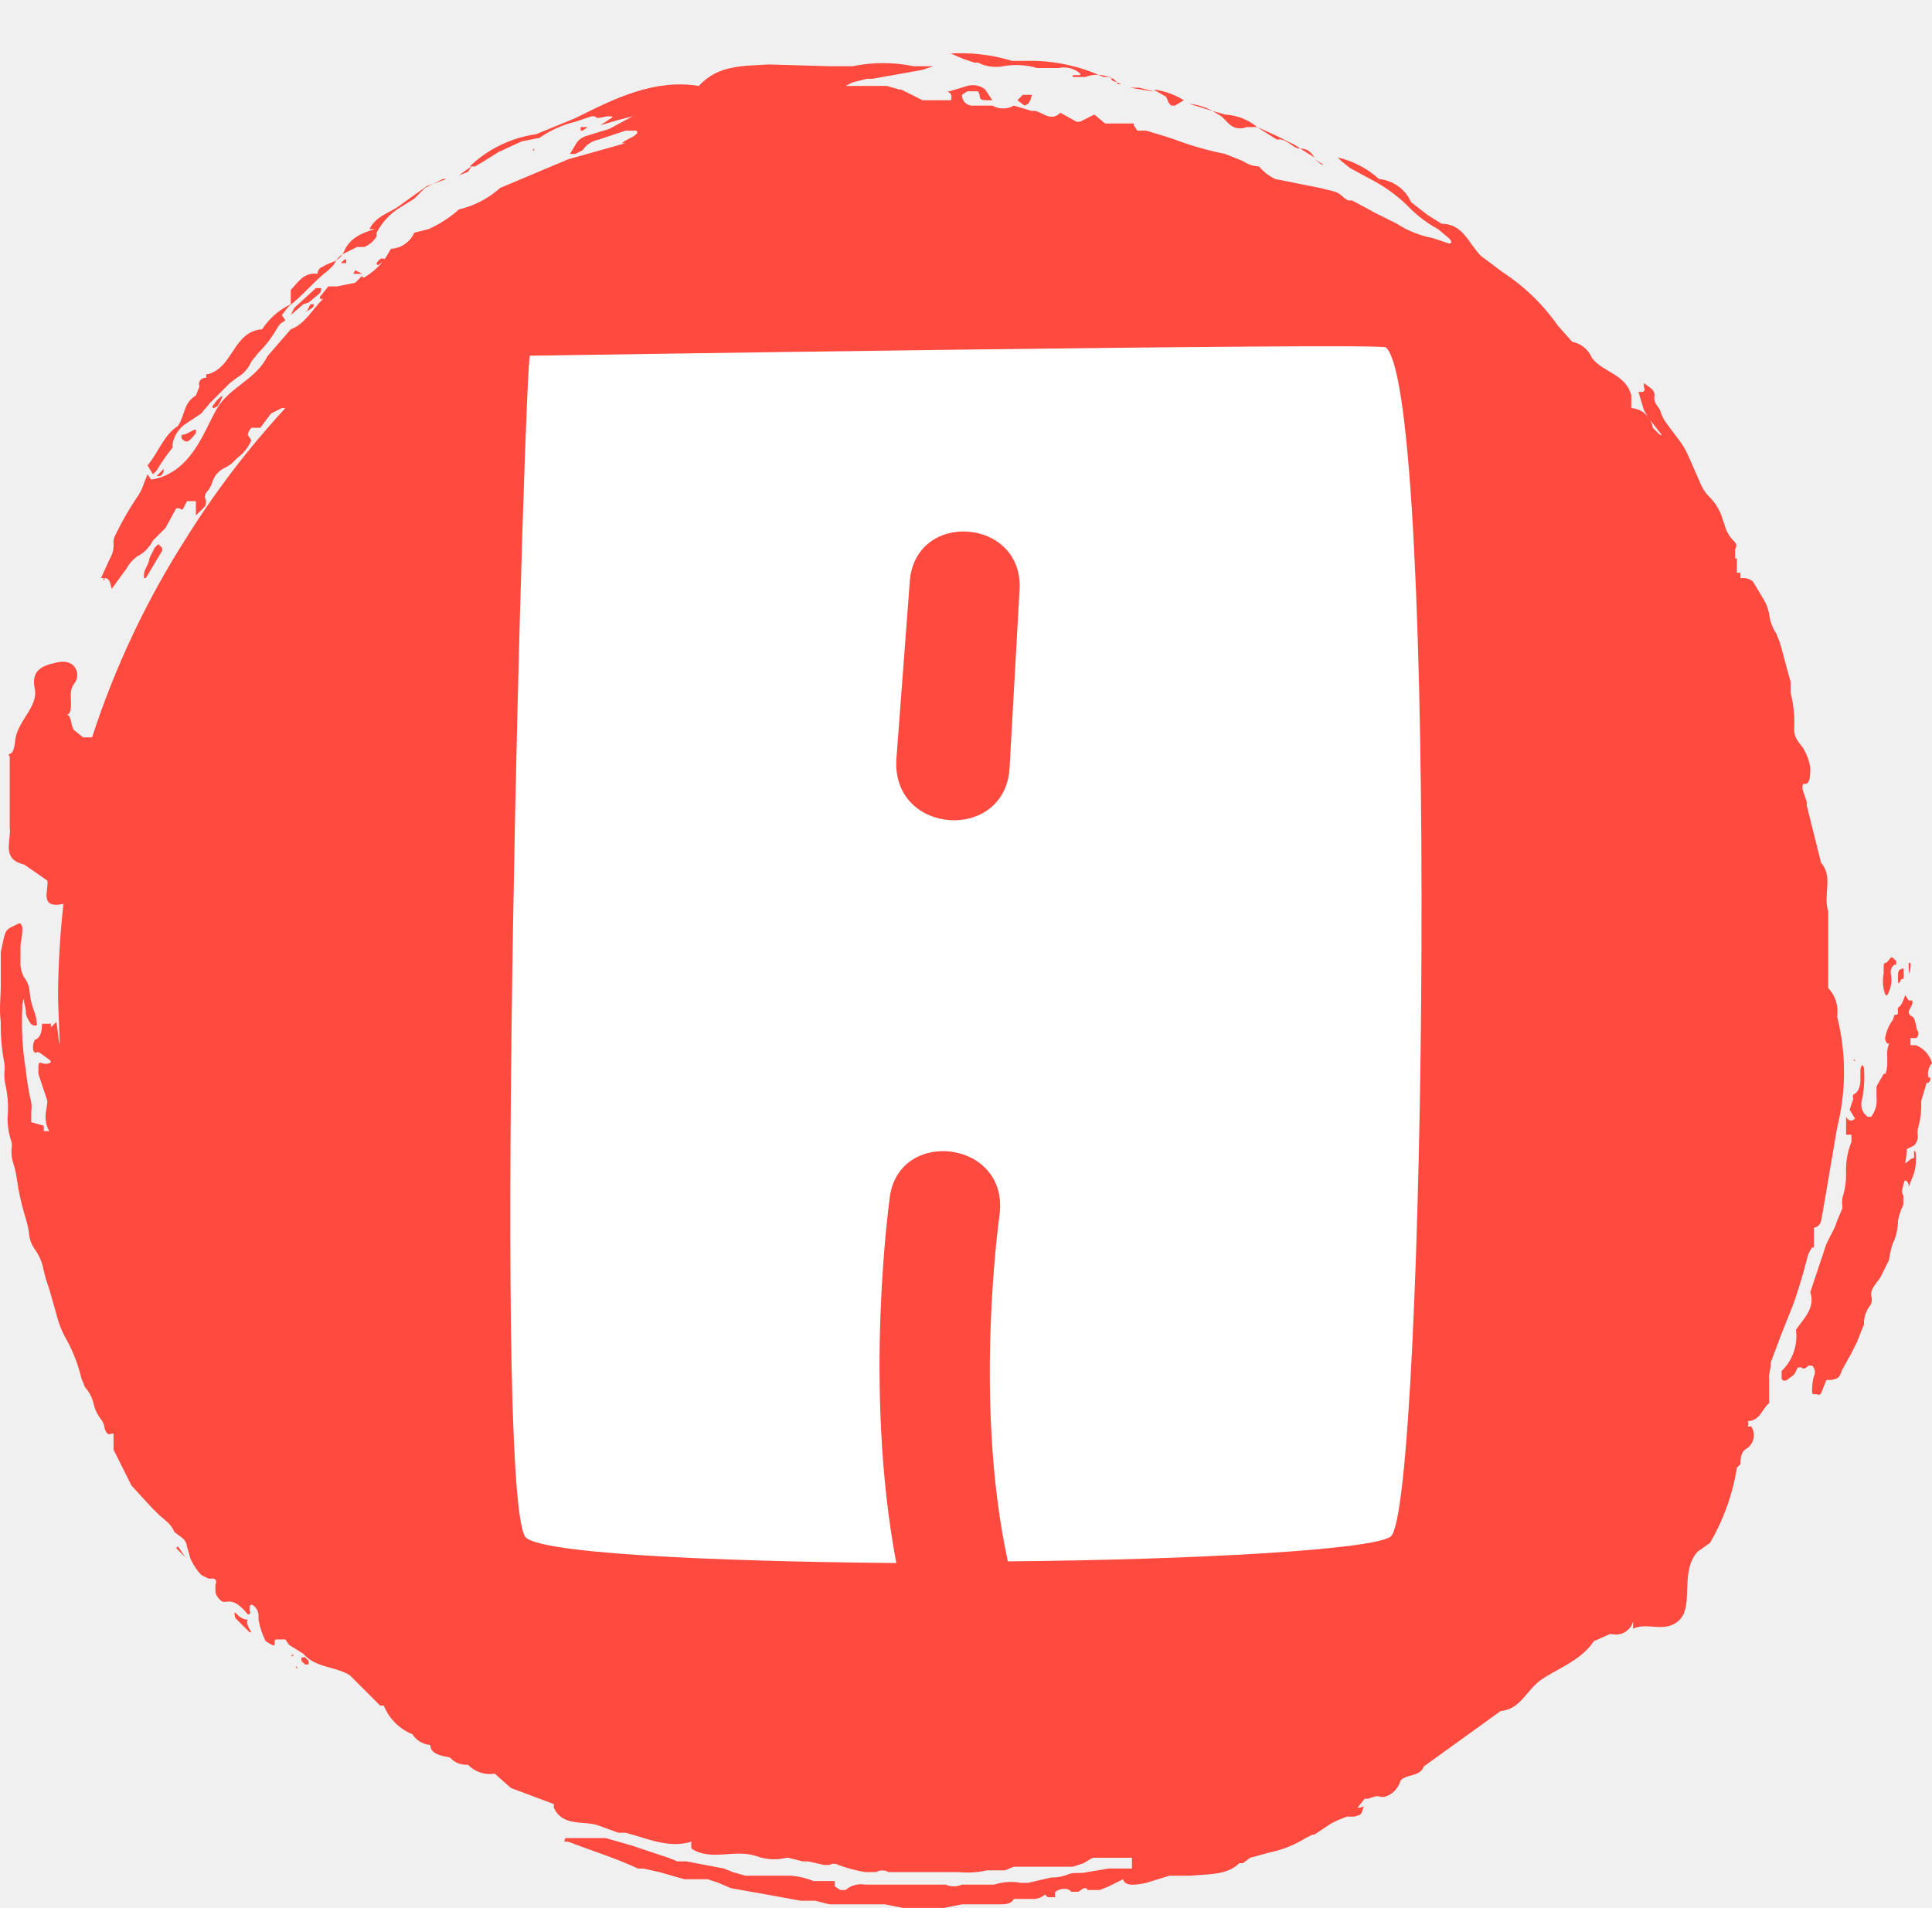
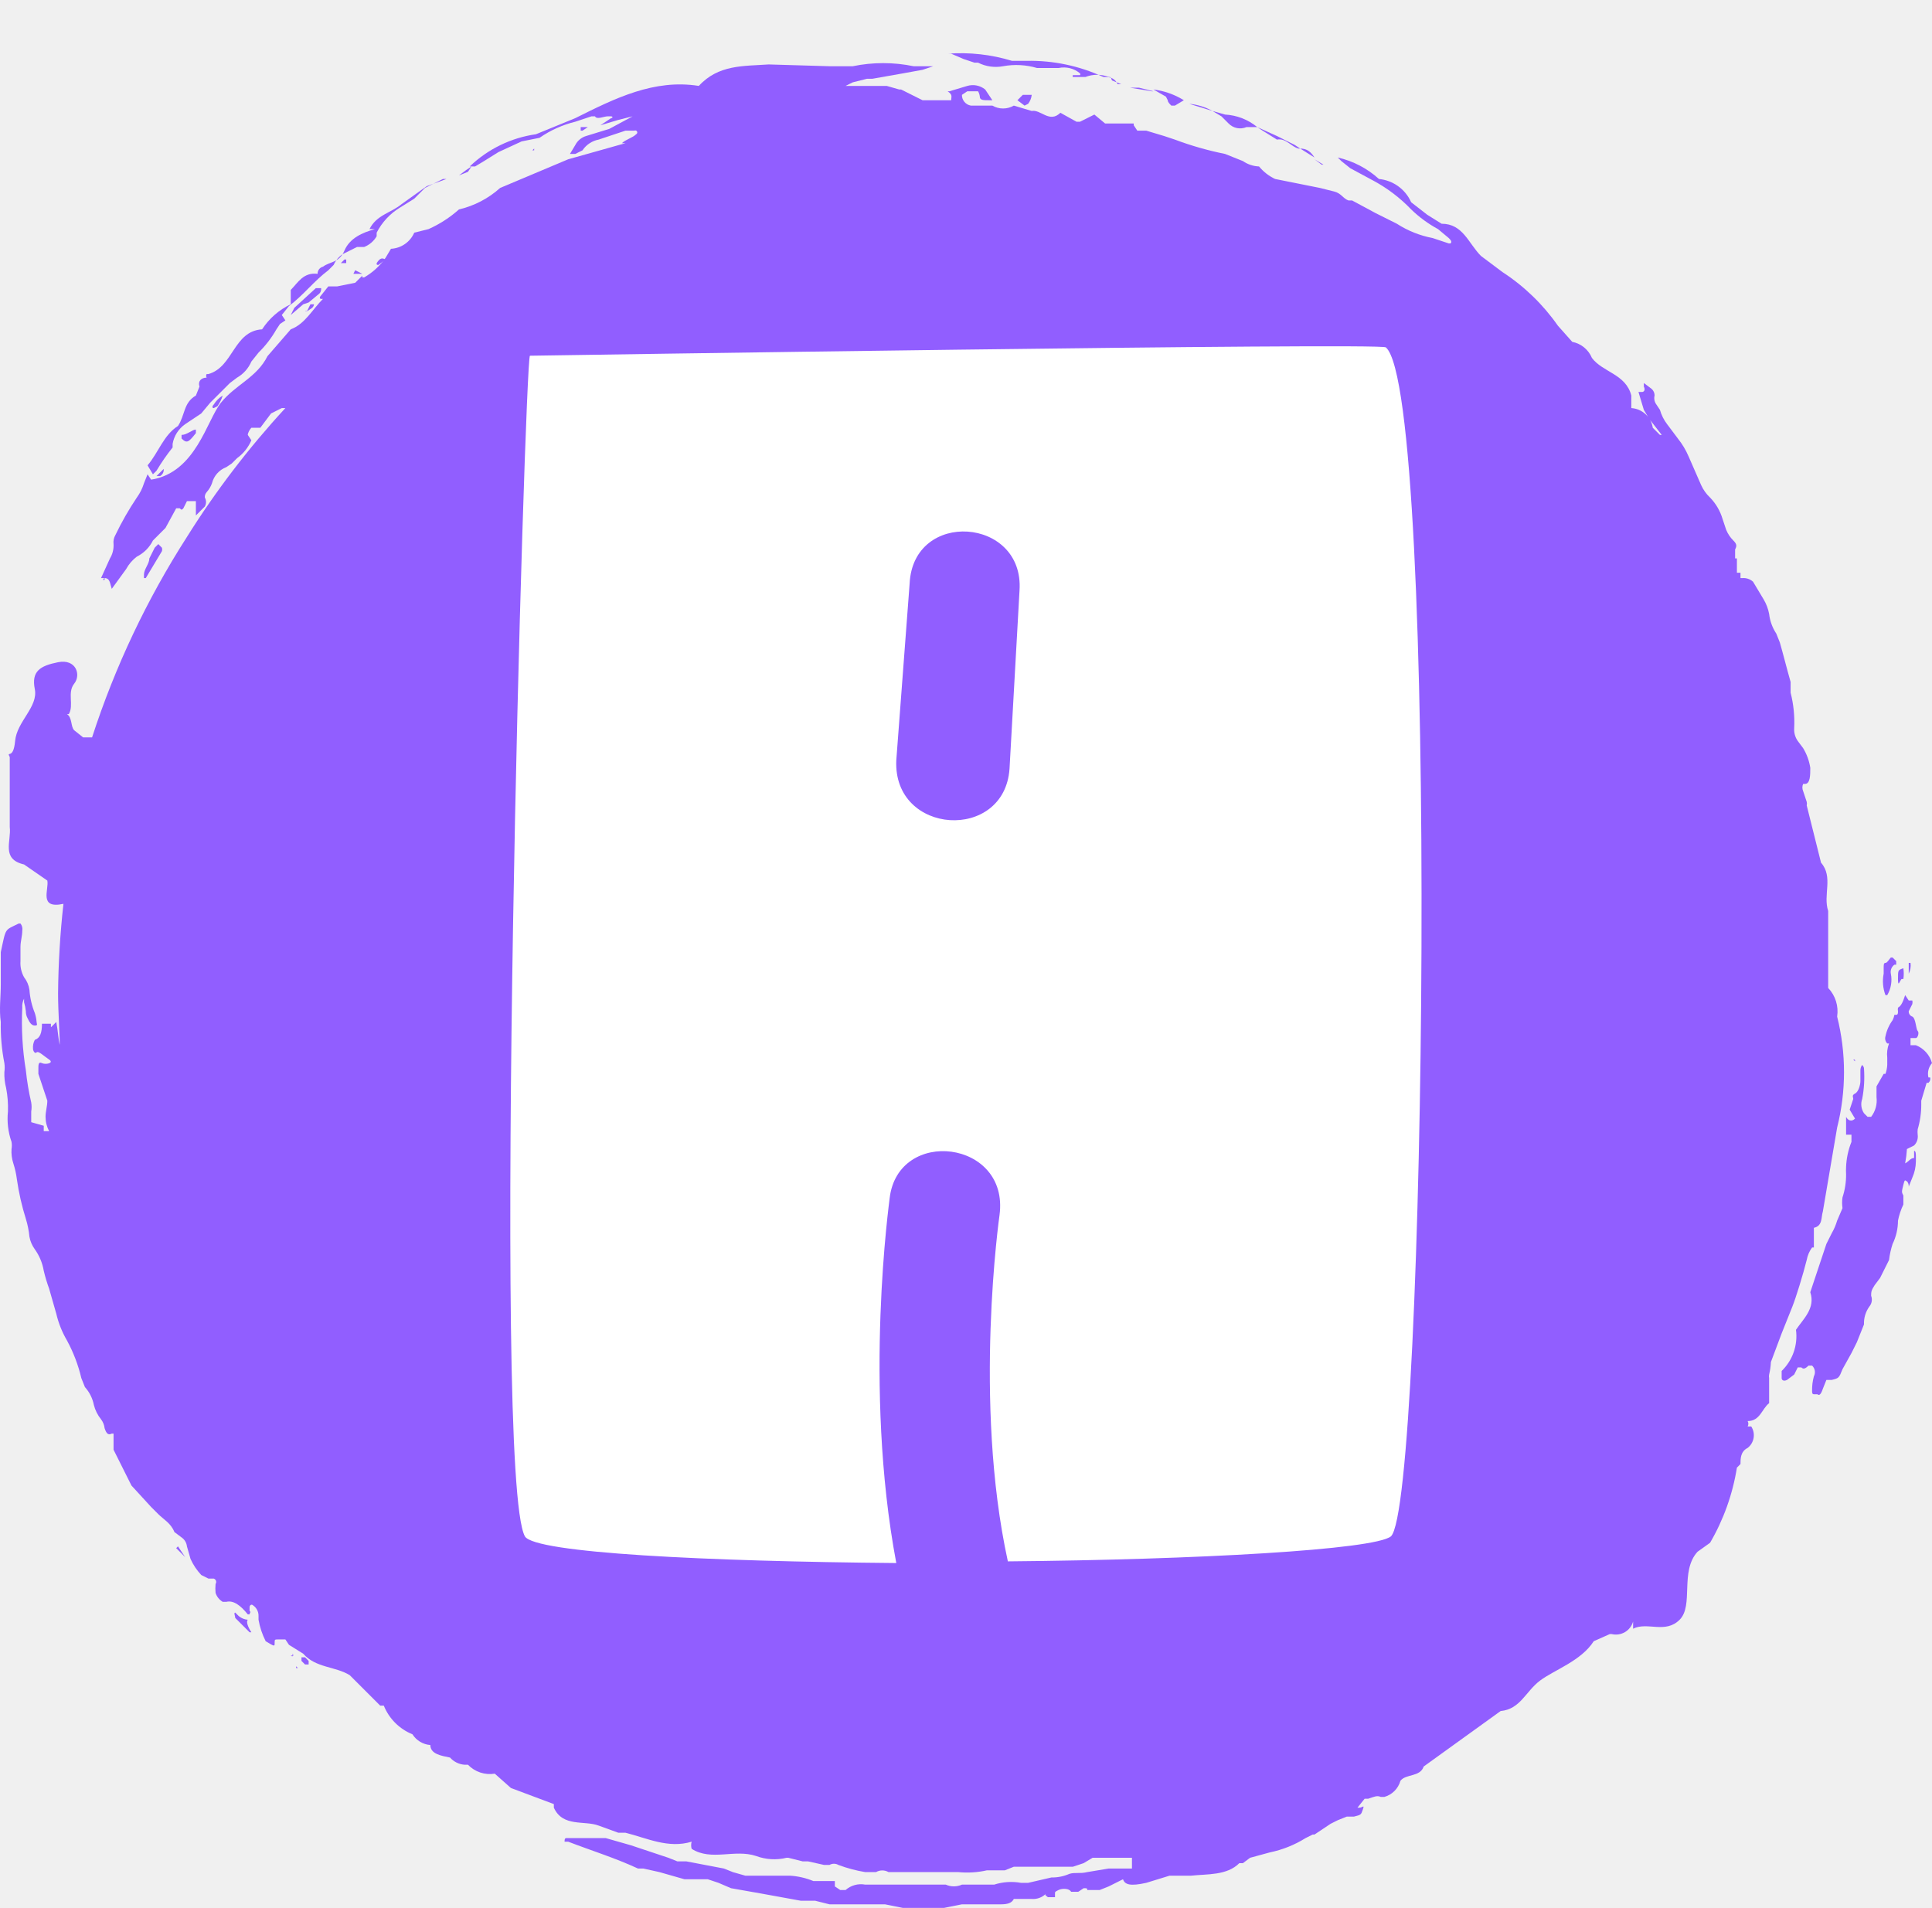
<svg xmlns="http://www.w3.org/2000/svg" width="308.761" height="304.916" viewBox="0 0 106.008 104.687" class="css-1j8o68f" version="1.1" id="svg23">
  <defs id="SvgjsDefs2684" />
-   <g id="SvgjsG2685" featurekey="rootContainer" transform="matrix(0.9820593,0,0,0.9820593,-0.05456052,0)" fill="#ff4a3f">
+   <g id="SvgjsG2685" featurekey="rootContainer" transform="matrix(0.9820593,0,0,0.9820593,-0.05456052,0)" fill="#915EFF">
    <g id="g17">
      <path d="M19.8 15.3h.5l-.4-.2zm.5.1zm.8-.7c0 .1 0 .1.1.1l.4-.3c-.2-.1-.3-.1-.5.2zm.4-.2zm-4.1 2.3zm-.2.6l.3-.2c.1-.1.1-.2.1-.2h-.2l-.2.4c-.1-.1-.1 0 0 0zm2.2-2.9h-.1l-.2.2h.3zm-2.1 2.4l.6-.5c.1-.1.1-.2.1-.3h-.3l-1.2 1.1-.2.4.7-.6zm-1.1.8z" id="path3" />
      <path d="M9.7 25v-.2a1.7 1.7 0 0 1 .7-1.1l.9-.6.5-.6.7-.7.4-.4.4-.3a1.9 1.9 0 0 0 .8-.9l.4-.5a5.9 5.9 0 0 0 1-1.3l.2-.3.3-.2-.2-.3.4-.5c.8-.6 1.4-1.4 2.2-2l.3-.3a1.4 1.4 0 0 1 .5-.6l.8-.4h.4a1.4 1.4 0 0 0 .7-.6V13a3.5 3.5 0 0 1 1.3-1.4l.8-.5.2-.2.4-.4 1-.5h.2l-1.1.4-1.4 1c-.6.5-1.4.6-1.8 1.4h.3c-.7.2-1.4.5-1.7 1.2s-.8.6-1.2.9a.4.4 0 0 0-.3.4c-.8-.1-1.1.5-1.5.9v.8a3.9 3.9 0 0 0-1.6 1.4c-1.6.1-1.6 2.1-3 2.5h-.1a.2.2 0 0 0 0 .2c-.3 0-.5.2-.4.5l-.2.5c-.7.4-.6 1.1-1 1.7-.8.5-1.1 1.5-1.7 2.2l.3.5.2-.2a11.6 11.6 0 0 1 .9-1.3zM53.9 3.3l.6.2h.2a2.2 2.2 0 0 0 1.4.2 4.1 4.1 0 0 1 1.9.1h1.2a1.4 1.4 0 0 1 1.2.3.1.1 0 0 1 0 .1H60a.1.1 0 0 0 0 .1h.7a1.8 1.8 0 0 1 1.3 0c.2 0 .1.1.2.2l.5.2h-.2c-.2-.4-.5-.4-.8-.4a9.7 9.7 0 0 0-4.3-.9h-.8A9.8 9.8 0 0 0 53 3h.2zm7.3 3.1zM50.3 4.7zm10.9 1.7h.2-.2zM19 14.7zm32.1-10zm17.6 2.2a.9.9 0 0 0 1 .2h.6a3.1 3.1 0 0 0-1.8-.7l-.7-.2.5.3zm-3.4-1.3c0 .1.1.2.2.3h.2l.5-.3a4.2 4.2 0 0 0-1.7-.6l.7.4zm7.4 2.7l.8.5c-.2-.3-.4-.5-.8-.5z" id="path5" />
      <path d="M99 76.1l.6-1.6.6-1.5c.2-.5.6-1.8.8-2.6a1.7 1.7 0 0 1 .3-.7h.1v-1.1c.5-.1.4-.6.5-.9l.8-4.7a12.7 12.7 0 0 0 0-6.2 1.9 1.9 0 0 0-.5-1.6v-4.3c-.3-.9.3-1.9-.4-2.7L101 45a.4.4 0 0 0 0-.2l-.2-.6a.5.5 0 0 1 0-.4h.1c.3 0 .3-.5.3-.9a3 3 0 0 0-.4-1.1l-.3-.4a1.1 1.1 0 0 1-.2-.7 6.7 6.7 0 0 0-.2-2v-.6c-.2-.7-.4-1.5-.6-2.2l-.2-.5a2.5 2.5 0 0 1-.4-1.1 2.5 2.5 0 0 0-.3-.8l-.6-1a.8.8 0 0 0-.6-.2h-.1V32h-.2v-.8H97V31a.4.4 0 0 0 0-.1v-.2c.1-.2.1-.3-.1-.5a1.8 1.8 0 0 1-.4-.6l-.2-.6a2.9 2.9 0 0 0-.7-1.2 2.2 2.2 0 0 1-.5-.7l-.7-1.6a4.3 4.3 0 0 0-.6-1l-.6-.8a2.4 2.4 0 0 1-.4-.8l-.2-.3a.6.6 0 0 1-.1-.5.5.5 0 0 0-.2-.4l-.4-.3v.2c.1.2 0 .3-.1.3h-.2l.3 1 .3.5.7.9h-.1l-.2-.2-.2-.2a1.3 1.3 0 0 0-1.2-1.1v-.7c-.3-1.2-1.6-1.3-2.2-2.1a1.5 1.5 0 0 0-1.1-.9l-.8-.9a11.3 11.3 0 0 0-3.1-3l-.8-.6-.4-.3c-.7-.7-1-1.8-2.2-1.8l-.8-.5-.9-.7a2.2 2.2 0 0 0-1.8-1.3 5.1 5.1 0 0 0-2.3-1.2l.2.2.5.4 1.3.7a8.5 8.5 0 0 1 2.1 1.6 6.8 6.8 0 0 0 1.5 1.1l.6.5c.1.1.2.2.1.3H81l-.9-.3a5.6 5.6 0 0 1-2-.8l-1.2-.6-1.3-.7h-.2c-.3-.1-.4-.4-.8-.5l-.8-.2-2.5-.5a2.6 2.6 0 0 1-.9-.7 1.7 1.7 0 0 1-.9-.3l-1-.4a18.1 18.1 0 0 1-2.8-.8l-.6-.2-1-.3h-.5l-.2-.3v-.1h-1.6l-.6-.5-.4.2-.4.2h-.2l-.9-.5c-.6.6-1.1-.2-1.6-.1l-1-.3a1.2 1.2 0 0 1-1.2 0h-1.2a.6.6 0 0 1-.5-.6l.3-.2h.6a.7.7 0 0 1 .1.3c0 .2.2.2.5.2h.2l-.4-.6a1.1 1.1 0 0 0-1-.2l-1 .3H53c.3.2.2.3.2.5h-1.6l-.4-.2-.8-.4h-.1l-.7-.2h-2.3l.4-.2.8-.2h.3l1.7-.3 1.1-.2.6-.2h-1.1a8.4 8.4 0 0 0-3.4 0h-1.3L43 3.6c-1.4.1-2.8 0-3.9 1.2-2.5-.4-4.7.7-6.9 1.8l-2.2.9a6.7 6.7 0 0 0-3.7 1.8h.3l.5-.3.8-.5 1.3-.6 1-.2a6 6 0 0 1 2-.9l.9-.3h.2c.1.2.5 0 .7 0h.2c.1 0 .1.1 0 .1l-.6.4 1-.3.8-.2-1.3.7-1.3.4a1 1 0 0 0-.6.5l-.3.5h.3l.4-.2a1.4 1.4 0 0 1 .9-.6l1.5-.5h.5a.1.1 0 0 1 .1.2c-.2.2-.6.3-.8.5h.2l-3.2.9-3.8 1.6a5.2 5.2 0 0 1-2.3 1.2 6.6 6.6 0 0 1-1.7 1.1l-.8.2a1.5 1.5 0 0 1-1.3.9l-.3.5a3.7 3.7 0 0 1-1.2 1.1h-.1v-.1l-.2.2-.2.2-1 .2h-.5l-.4.5c-.1.1-.1.2 0 .2h.1c-.6.6-1 1.4-1.8 1.7L15 19.9c-.6 1.2-1.8 1.6-2.6 2.6s-1.4 3.9-3.9 4.3l-.2-.3-.2.5a2.7 2.7 0 0 1-.4.8 16.9 16.9 0 0 0-1.2 2.1.8.8 0 0 0-.1.5 1.4 1.4 0 0 1-.2.8l-.5 1.1h.2c.3 0 .3.3.4.6l.8-1.1a2.2 2.2 0 0 1 .6-.7 2 2 0 0 0 .9-.9l.3-.3.4-.4.6-1.1h.2c.1.1.1.1.2 0l.2-.4h.5v.8l.5-.5a.5.5 0 0 0 0-.5.4.4 0 0 1 .1-.3 1.5 1.5 0 0 0 .3-.5 1.3 1.3 0 0 1 .8-.9l.3-.2.3-.3a2.4 2.4 0 0 0 .8-1l-.2-.3c0-.1.1-.3.2-.4h.5l.6-.8.6-.3h.2a48.8 48.8 0 0 0-5.5 7.2h-.1.1a48.4 48.4 0 0 0-5.3 11.2h-.5l-.5-.4c-.2-.2-.1-.7-.4-.9h.1c.3-.5-.1-1.2.3-1.7s.1-1.4-.9-1.2-1.5.5-1.3 1.5-1 1.8-1.1 2.9-.5.5-.3.9v3.9c.1.8-.5 1.8.8 2.1l1.3.9c.1.5-.5 1.6.9 1.3a49.2 49.2 0 0 0-.3 5c0 1.1.1 2.2.1 3.3v-.4c-.1-.4-.1-.8-.2-1.3l-.3.3v-.2h-.5c0 .5-.1.8-.4.9a.9.9 0 0 0-.1.5c0 .1.1.3.2.2s.4.2.7.4-.2.3-.4.2-.2.1-.2.3v.3l.5 1.5c0 .3-.1.6-.1.9a1.7 1.7 0 0 0 .2.8h-.3v-.3l-.7-.2v-.6a1.5 1.5 0 0 0 0-.5 14.6 14.6 0 0 1-.3-1.8 16.6 16.6 0 0 1-.2-3.5.9.9 0 0 1 .1-.5v.2a2.9 2.9 0 0 1 .1.5.8.8 0 0 0 .1.4c.1.2.2.4.4.4s.1-.1.1-.2a2.1 2.1 0 0 0-.1-.5 4.2 4.2 0 0 1-.3-1.3 1.5 1.5 0 0 0-.3-.7 1.6 1.6 0 0 1-.2-.9v-.8c0-.3.1-.6.1-.9a.5.5 0 0 0-.1-.4h-.1c-.8.4-.7.2-1 1.6V55c0 .7-.1 1.4 0 2.1a10.8 10.8 0 0 0 .2 2.3 1.8 1.8 0 0 1 0 .5 3.1 3.1 0 0 0 .1.9 5.9 5.9 0 0 1 .1 1.3 3.9 3.9 0 0 0 .2 1.7 1.2 1.2 0 0 1 0 .4 2.1 2.1 0 0 0 .1.8 4.9 4.9 0 0 1 .2.9 14 14 0 0 0 .5 2.2 5 5 0 0 1 .2 1 1.7 1.7 0 0 0 .3.7 2.9 2.9 0 0 1 .5 1.2 8.5 8.5 0 0 0 .3 1l.4 1.4a5.4 5.4 0 0 0 .6 1.5 8.5 8.5 0 0 1 .8 2.1l.2.5a2.1 2.1 0 0 1 .5 1 2.1 2.1 0 0 0 .4.8 1 1 0 0 1 .2.5c.1.3.2.4.4.3h.1v.9l.5 1 .5 1 1.1 1.2.4.4c.3.3.7.5.9 1l.4.3a.7.7 0 0 1 .3.5l.2.7a3.3 3.3 0 0 0 .6.9l.4.2h.3a.2.2 0 0 1 .1.3 2.5 2.5 0 0 0 0 .5.9.9 0 0 0 .4.5h.2c.4-.1.8.2 1.2.7h.1c0-.1.1-.1 0-.2v-.2c0-.1.1-.2.2-.1a.7.7 0 0 1 .3.6v.2a4.3 4.3 0 0 0 .4 1.2c.5.3.5.3.5.1s0-.2.2-.2h.4l.2.3.8.5c.7.8 1.8.7 2.6 1.2l1.7 1.7h.2a2.9 2.9 0 0 0 1.6 1.6 1.3 1.3 0 0 0 1 .6c0 .5.6.6 1.1.7a1.2 1.2 0 0 0 .8.4h.2a1.7 1.7 0 0 0 1.5.5l.9.8 2.4.9v.2c.5 1.1 1.7.7 2.5 1l1.1.4h.4c1.2.3 2.4.9 3.7.5a.7.7 0 0 0 0 .4c1.1.7 2.4 0 3.6.4a2.9 2.9 0 0 0 1.7.1h.1l.8.2h.3l.9.2h.3a.5.5 0 0 1 .5 0 7.9 7.9 0 0 0 1.5.4h.6a.7.7 0 0 1 .7 0h3.9a5 5 0 0 0 1.6-.1h1l.5-.2H60l.6-.2.5-.3h2.2v.6H62l-1.2.2c-.4.1-.7 0-1 .1a2.4 2.4 0 0 1-1 .2l-1.3.3h-.4a3.1 3.1 0 0 0-1.5.1h-1.8a1.1 1.1 0 0 1-.9 0h-4.5a1.3 1.3 0 0 0-1.1.3H47l-.3-.2v-.3h-1.2a4.1 4.1 0 0 0-1.3-.3h-2.5l-.7-.2-.5-.2-2.1-.4h-.5l-.5-.2-2.1-.7-1.4-.4h-2.2c-.1 0-.1.1-.1.2h.2c1.3.5 2.6.9 3.9 1.5h.3l.9.2 1.4.4h1.3l.6.2.7.3 1.7.3 1.1.2 1.1.2h.8l.8.2h3.1l1 .2h2.3l1-.2H56c.4 0 .6-.1.7-.3h1a1 1 0 0 0 .8-.3c-.1.1 0 .1.1.2h.4v-.2c0-.1 0-.1.2-.2s.6-.1.7.1h.4l.3-.2c.2 0 .2 0 .2.1h.7l.5-.2.8-.4c.1.3.4.4 1.3.2l1.3-.4h1.2c.9-.1 2 0 2.7-.7h.2l.4-.3 1.1-.3a6.1 6.1 0 0 0 2-.8l.4-.2h.1l.9-.6.4-.2.5-.2h.4c.4-.1.4-.1.5-.4s0-.1-.2-.1h-.1l.4-.5h.2c.3-.1.5-.2.7-.1h.2a1.3 1.3 0 0 0 .9-.9c.3-.4 1.1-.2 1.3-.8l4.3-3.1c1.1-.1 1.4-1.1 2.2-1.7s2.3-1.1 3-2.2l.9-.4h.1a1 1 0 0 0 1.2-.7v.4c.8-.4 1.8.3 2.6-.5s0-2.7 1-3.8l.7-.5a12.1 12.1 0 0 0 1.5-4.2l.2-.2c0-.3 0-.7.4-.9a.9.9 0 0 0 .2-1.2h-.2a.3.3 0 0 0 0-.3c.7 0 .8-.7 1.2-1V77a.5.5 0 0 1 0-.2 3.8 3.8 0 0 0 .1-.7zM5.9 32.2z" id="path7" />
      <path d="M26.4 9.3l-.3.2-.4.3.5-.2zm6.1-2h.1l.3-.2h-.4zm-2.6 1l-.1.1h.1v-.1zm-1.5 1.4zm1.3-.2zm-6.3 3.1zM9.2 26.2l-.4.4H9a.4.4 0 0 0 .2-.4zm3-3.5a2.1 2.1 0 0 0 .3-.6 1.5 1.5 0 0 0-.5.5c-.1.1-.1.2 0 .2zM11 24.2V24c-.2 0-.5.3-.8.3v.2c.3.3.4.2.8-.3zm3 66.2zM73.9 9.2h.1l-.5-.3zm-2.5-1.4c.5-.1.8.4 1.2.5h.1l-.3-.2-1-.5-1.1-.5.3.2zM52.8 3.1zm11.7 2h-.1l-1.2-.2h.5zm2 .7l1.3.4a3.3 3.3 0 0 0-1.3-.4zm-9 0a1 1 0 0 0 .2-.5h-.5l-.3.3.4.3zm9 1.6zM49.9 4.2zm2.9.7zM48.5 4zm13.8 2.1a.5.5 0 0 0 0 .1zm44.8 52.3h-.3V58h.3c.1 0 .2-.3.1-.4s-.1-.7-.3-.8a.3.3 0 0 1-.2-.3l.2-.4a.4.4 0 0 0 0-.2h-.2l-.2-.3c-.1.3-.2.6-.4.7a.5.5 0 0 0 0 .2c0 .1 0 .2-.1.2h-.1a1.1 1.1 0 0 1-.1.3 2.3 2.3 0 0 0-.4.9.4.4 0 0 0 .1.4h.1a1.7 1.7 0 0 0-.1.8v.4a1.8 1.8 0 0 1-.1.5h-.1l-.4.7v.6a1.5 1.5 0 0 1-.3 1.1h-.2l-.2-.2a.9.9 0 0 1-.1-.8 6.5 6.5 0 0 0 .1-1.7c0-.1-.1-.2-.1-.2a.5.5 0 0 0-.1.3v.6c0 .2-.1.6-.3.7s-.1.2-.1.3l-.2.6.3.5c-.2.2-.4.1-.5-.1v1h.3v.4a4.2 4.2 0 0 0-.3 1.4 3.3 3.3 0 0 0 0 .4 4 4 0 0 1-.2 1.3 2 2 0 0 0 0 .6l-.3.7a3.2 3.2 0 0 1-.3.7l-.3.6-.9 2.7c.3.9-.4 1.5-.8 2.1a2.7 2.7 0 0 1-.8 2.3v.4c0 .1.1.2.3.1l.4-.3.2-.4h.2c.1.1.2.1.4-.1h.2a.5.5 0 0 1 .1.6 2.9 2.9 0 0 0-.1.8c0 .1 0 .2.1.2h.2c.1.1.2 0 .3-.3l.2-.5h.3c.4-.1.4-.1.6-.6l.5-.9.3-.6.4-1a1.6 1.6 0 0 1 .3-1 .6.6 0 0 0 .1-.6c0-.2 0-.3.2-.6l.3-.4.5-1a4.7 4.7 0 0 1 .2-.9 3 3 0 0 0 .3-1.3 3.8 3.8 0 0 1 .3-.9v-.5c-.1-.2-.1-.2 0-.6s.1-.2.2-.2a.4.4 0 0 1 .1.3l.2-.5a2.3 2.3 0 0 0 .2-.9v-.3c0-.1 0-.3-.1-.3v.4c-.2 0-.3.2-.5.3a6.4 6.4 0 0 0 .1-.8l.4-.2a.7.7 0 0 0 .2-.6 1.4 1.4 0 0 1 0-.3 4.8 4.8 0 0 0 .2-1.4v-.2l.3-1h.1a.3.3 0 0 0 .1-.3h-.1a.9.9 0 0 1 .2-.8 1.5 1.5 0 0 0-.9-1zm-1.2 7.8zm-.2-9.9zm0 0zM9.1 30.8a.3.3 0 0 0 0-.2l-.2-.2-.2.2-.3.6c0 .3-.3.6-.3.9v.2h.1zm96.3 24.8h.1a1.7 1.7 0 0 0 .2-1.2.5.5 0 0 1 .2-.5h.1v-.2l-.2-.2h-.1c-.1.1-.2.3-.3.3s-.1.1-.1.3v.3a2.2 2.2 0 0 0 .1 1.2zM13.2 90.1c-.1 0 0 .2 0 .3l.8.8h.1c-.2-.3-.3-.6-.2-.7a.9.9 0 0 1-.5-.2zm.8.3zm92.3-35.7h.1a2 2 0 0 0 0-.6c-.3.1-.3.1-.3.6s.1.1.2 0z" id="path9" />
      <path d="M106.7 62a.6.6 0 0 0 .1-.5c0-.1-.1-.2-.1-.1h-.2v.2c0 .4.1.5.2.4zm.1-8.2h-.1v.6a1 1 0 0 0 .1-.6zM17.1 92.6h-.2v.2l.2.2h.2v-.2zm86.6-33.3c0-.1 0-.1-.1-.1zM9.9 86.5l.5.5-.4-.6z" id="path11" />
      <circle cx="10.5" cy="87.1" transform="rotate(-24.8 10.4 87.159)" id="circle13" />
      <path d="M9.7 30.1h-.1v.2-.2h.1zm83.2-6.6l-.2-.3h-.1zm-14.7 77.1zM5.9 32.2zm-.1.2a.3.3 0 0 0 .1-.2v.2zm1.9-4.9zM61.5 2.4zm42.8 58.2v.1-.1zM16.4 92.5h-.1c.1.1.2 0 .1-.1zm.2.7h.1l-.1-.1v.1zm73.9-71.3zm15.2 34.4zM14.6 91.7zm92.1-37zm-.8 11.4zM34.6 0z" id="path15" />
    </g>
  </g>
  <g id="SvgjsG2686" featurekey="nameFeature-0" transform="matrix(2.284354,0,0,2.284354,27.98006,-5.60952)" fill="#ffffff">
    <path d="M9.6 16.48 l-0.32 4.24 c-0.08 1.8 2.6 1.96 2.72 0.2 l0.24 -4.28 c0.12 -1.76 -2.56 -1.96 -2.64 -0.16 z M0.48 11 l0 0 c0.04 0 20.48 -0.32 20.56 -0.2 c1.28 1.12 0.96 27.8 0.12 28.56 c-0.4 0.32 -4.64 0.56 -9.2 0.6 c-0.84 -3.84 -0.2 -8.32 -0.2 -8.32 c0.24 -1.8 -2.44 -2.12 -2.64 -0.4 c0 0.04 -0.64 4.52 0.16 8.76 c-4.56 -0.04 -8.68 -0.24 -8.92 -0.64 c-0.8 -1.44 0 -28.28 0.12 -28.36 z" id="path20" />
  </g>
</svg>
